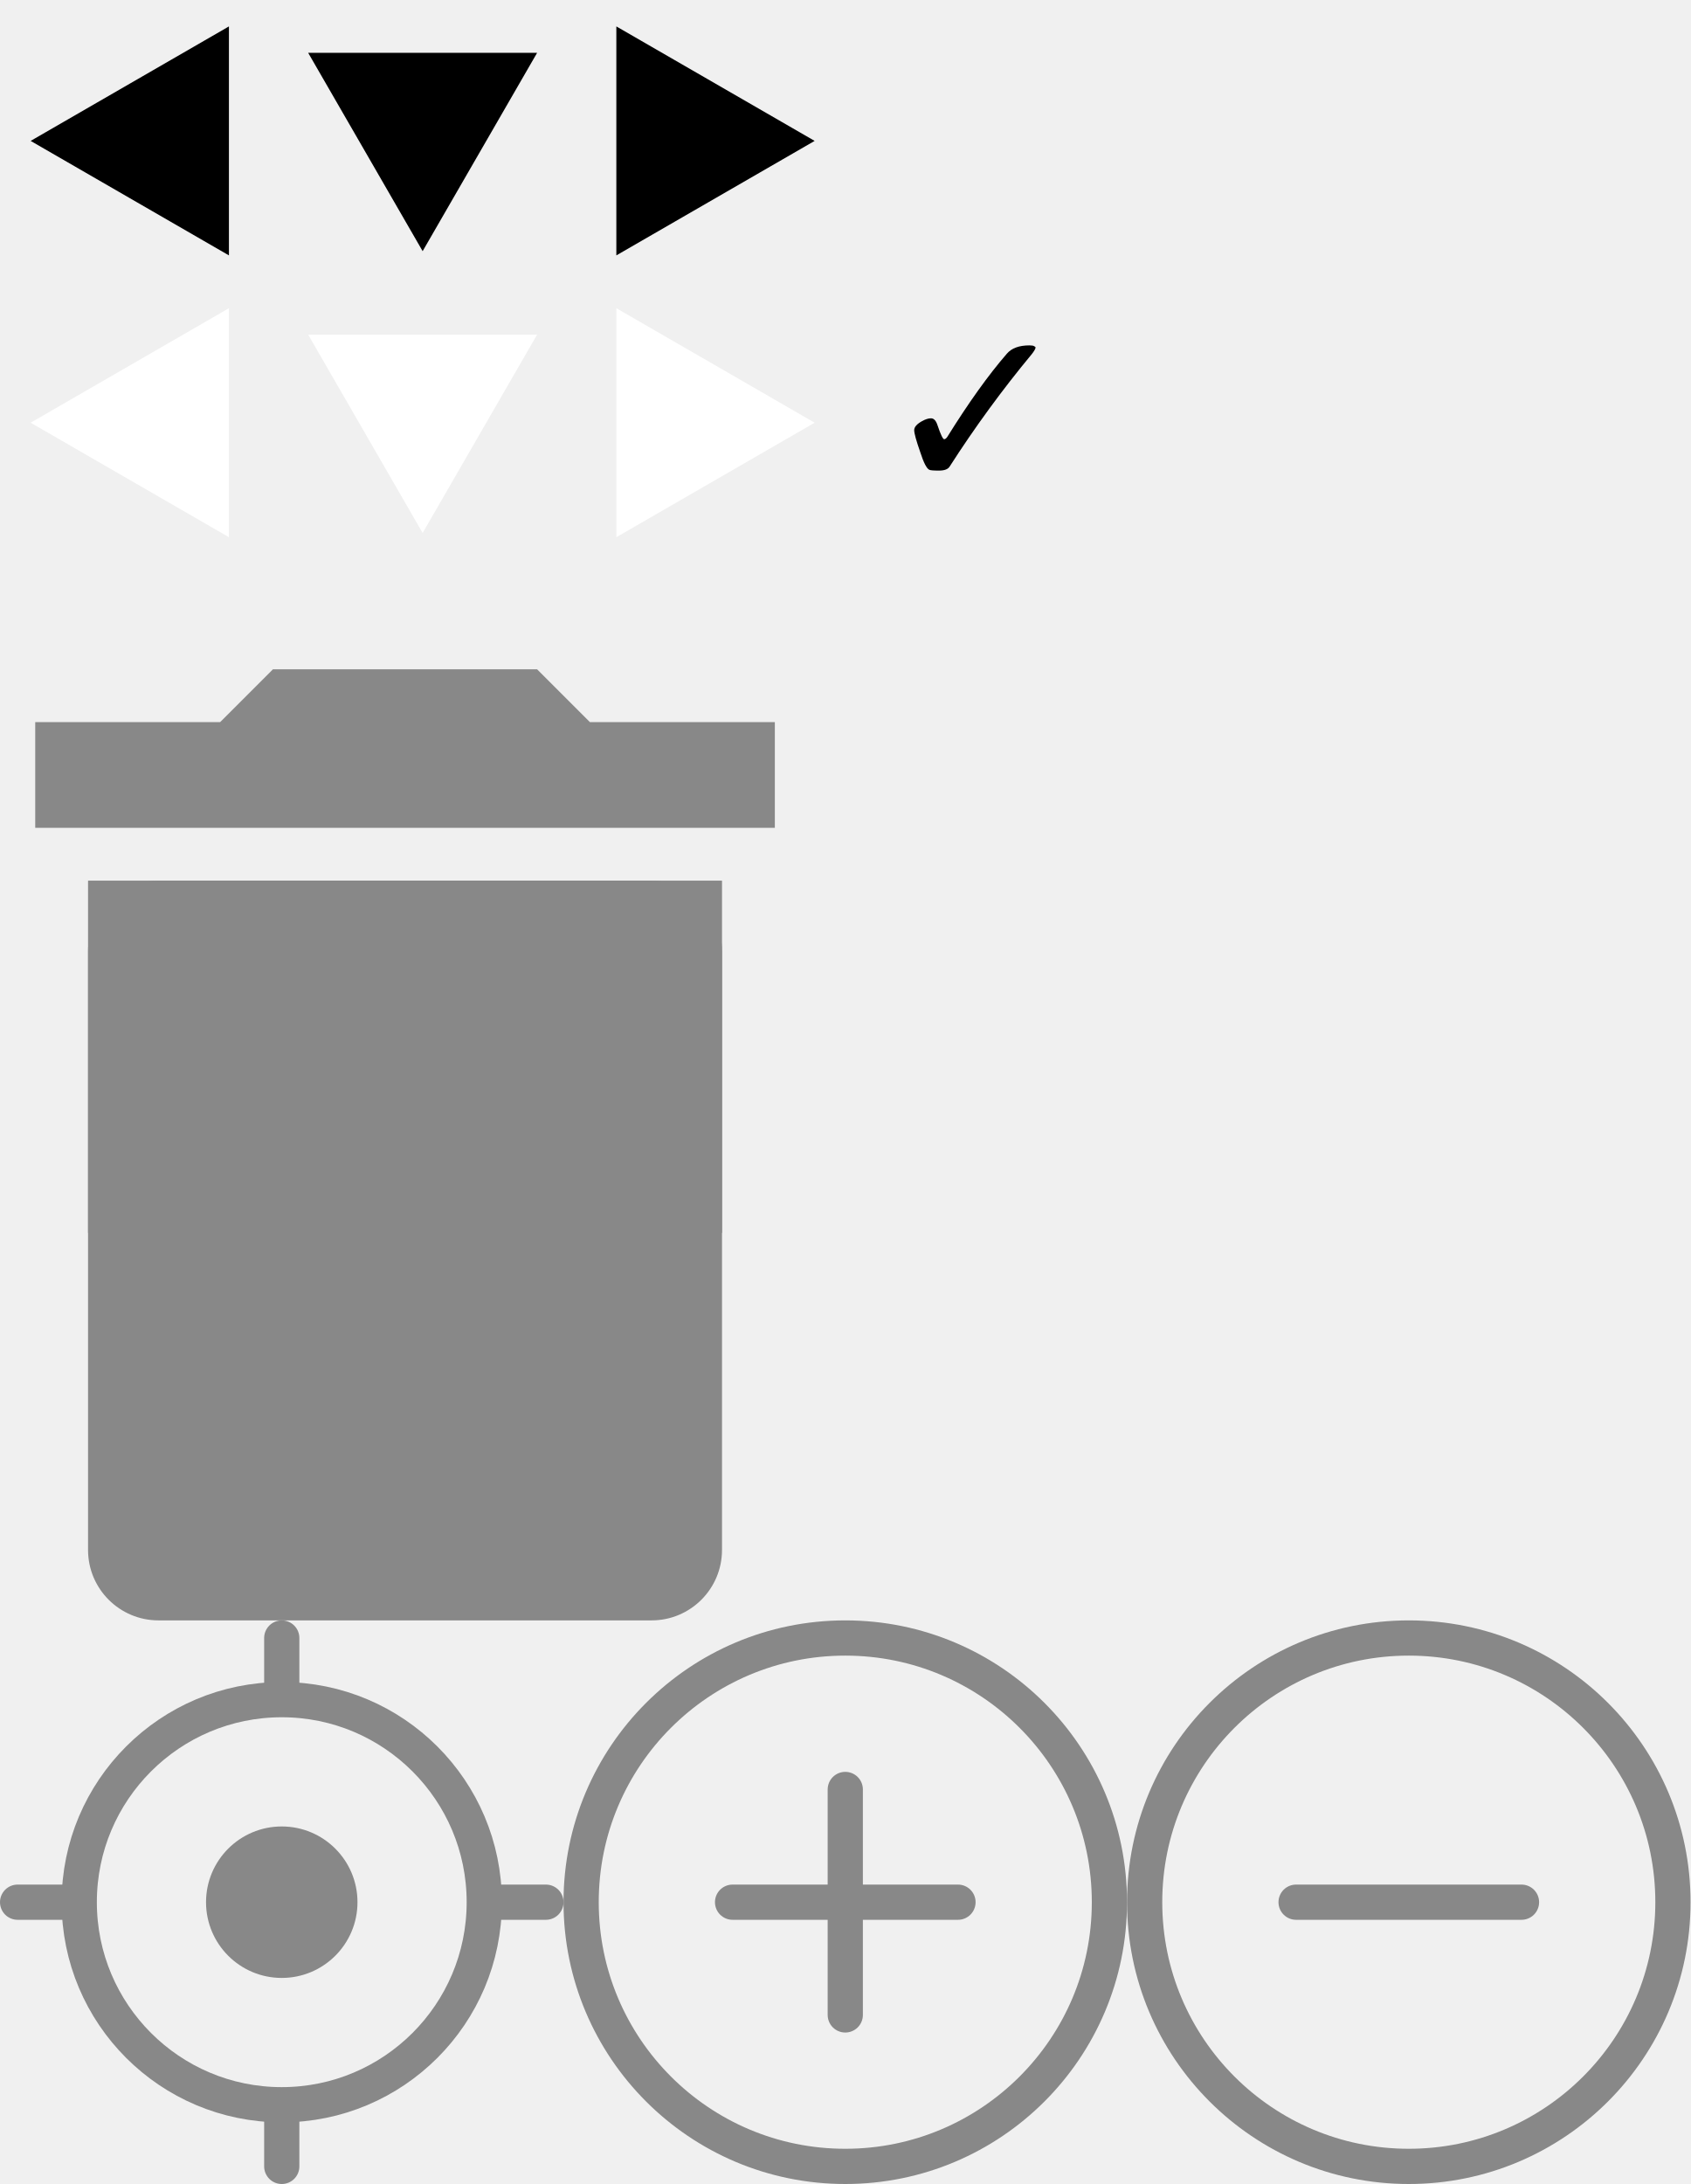
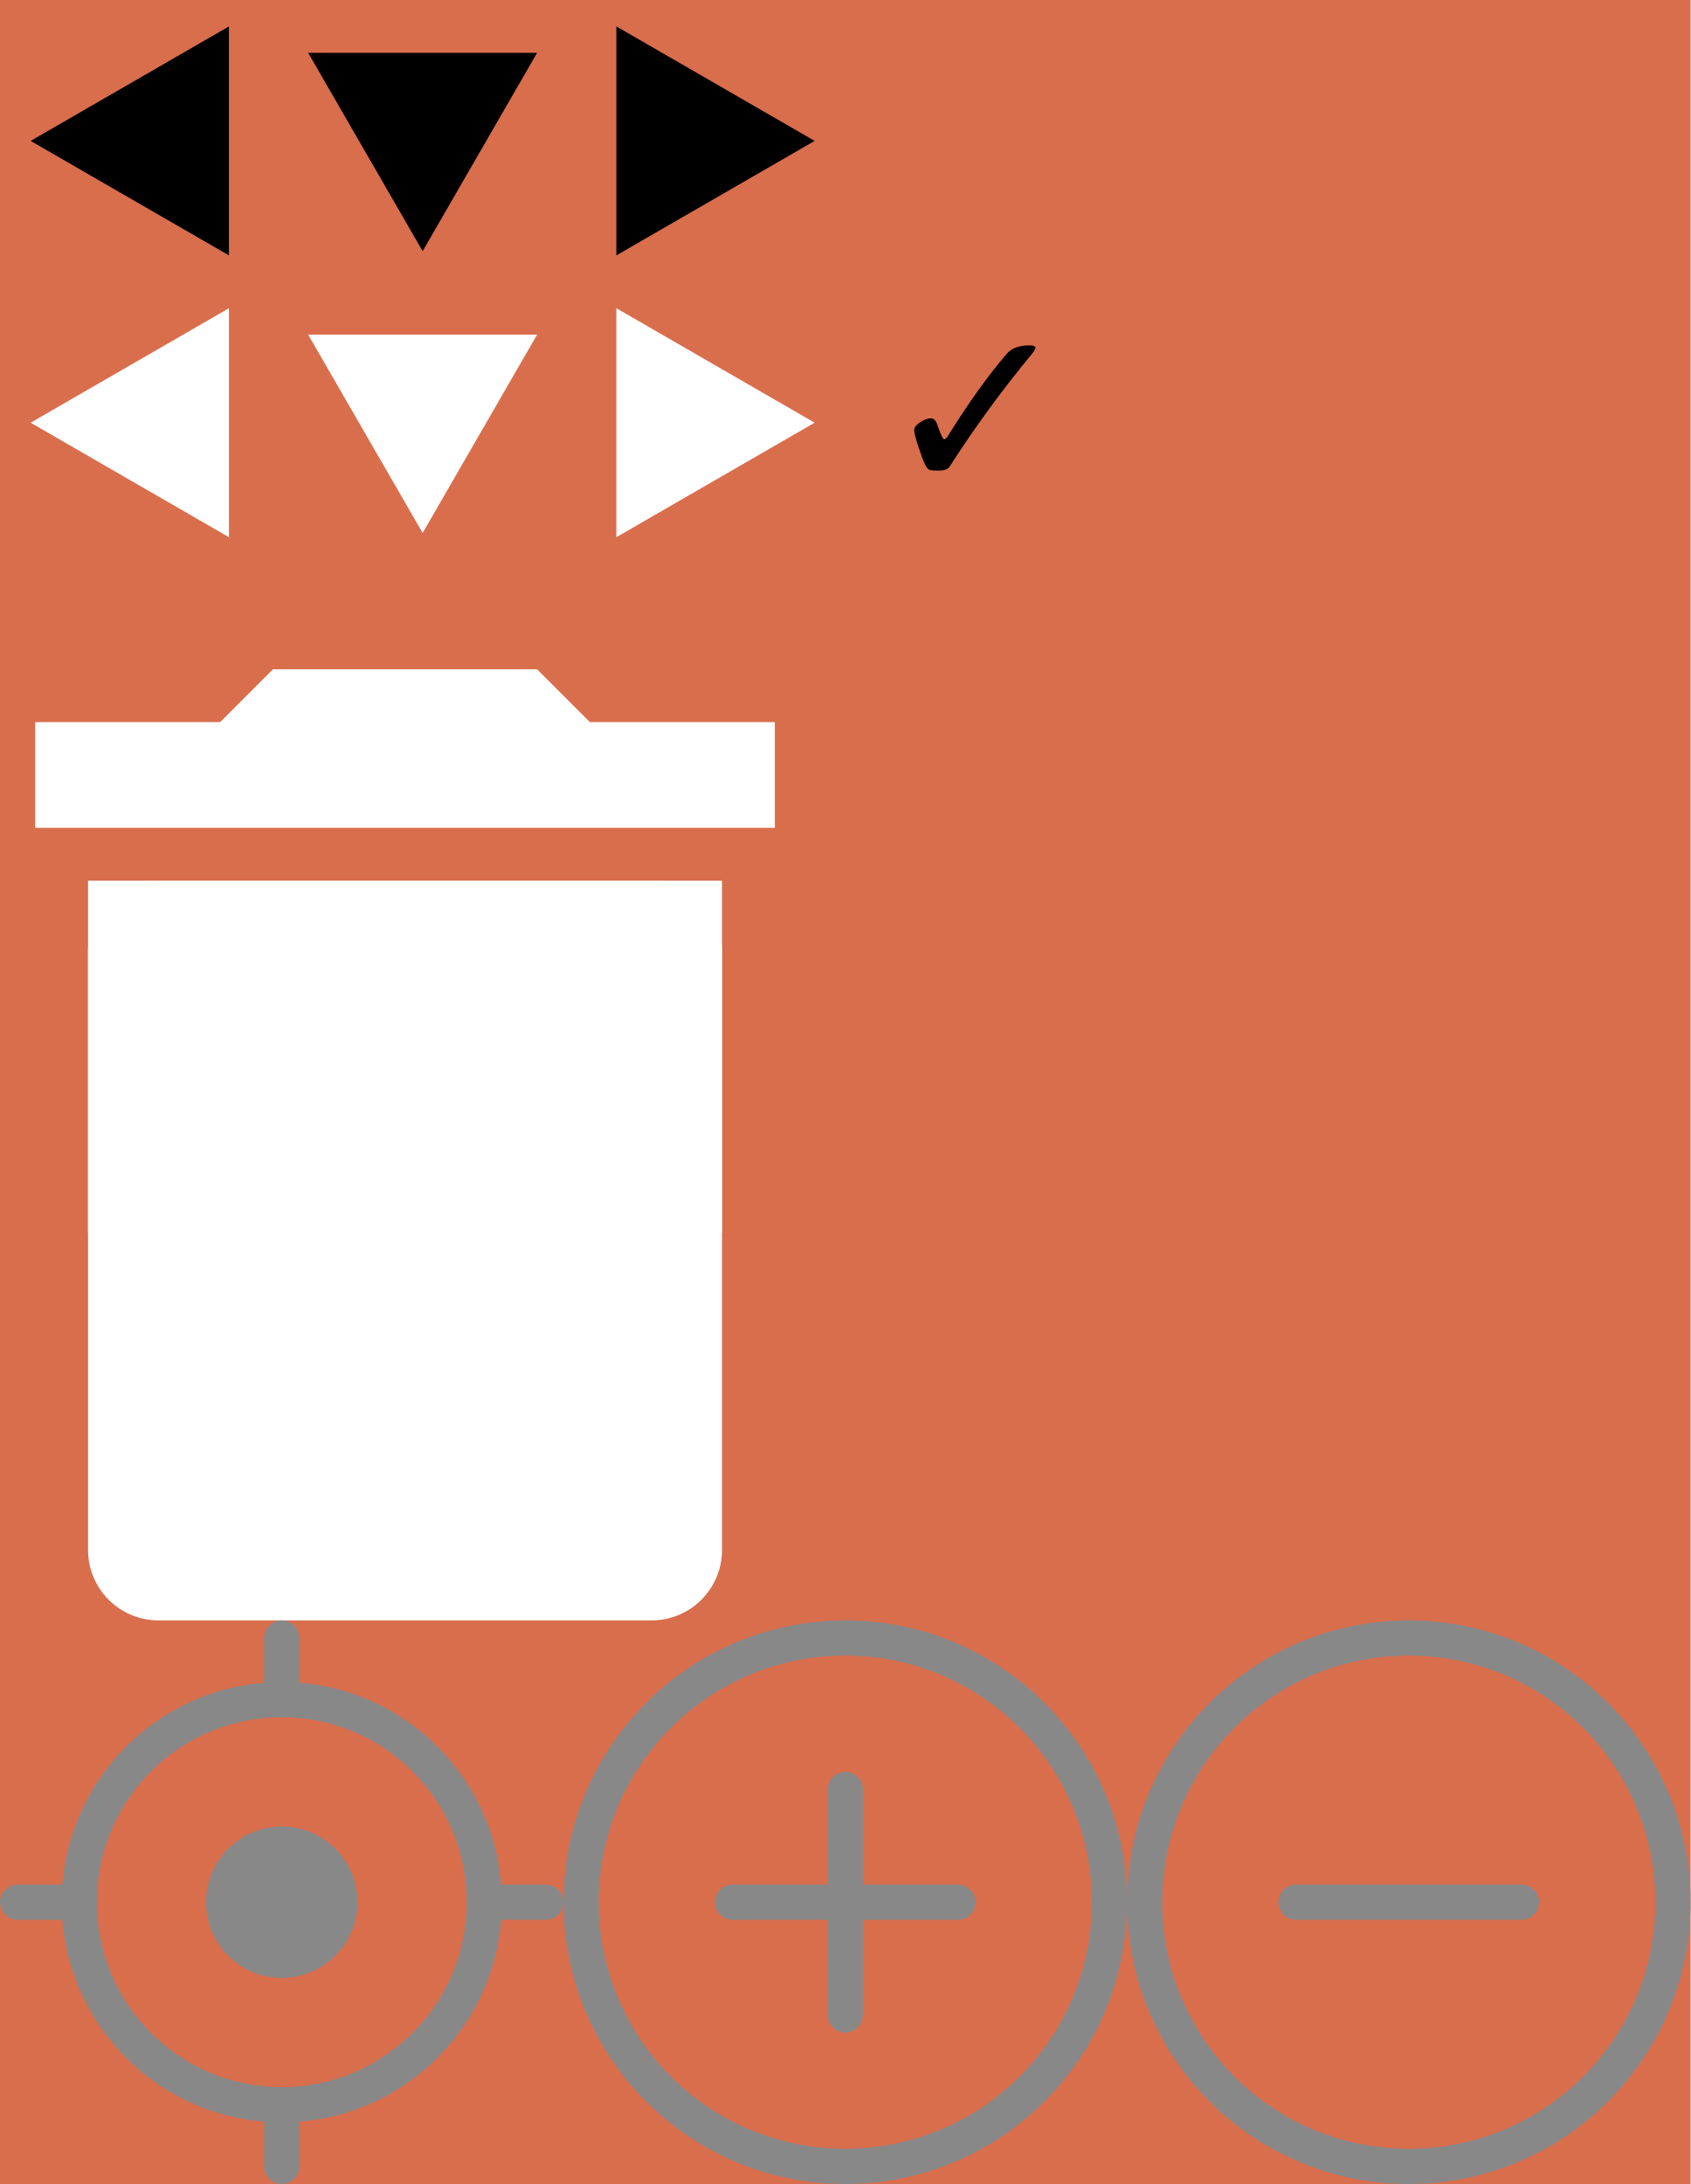
<svg xmlns="http://www.w3.org/2000/svg" version="1.1" width="96px" height="124px">
  <style type="text/css">
#background {
-   fill: none;
+   fill: rgb(217, 110, 77);
}
.arrows {
  fill: #000;
  stroke: none;
}
.selected&gt;.arrows {
  fill: #fff;
}
.checkmark {
  fill: #000;
  font-family: sans-serif;
  font-size: 10pt;
  text-anchor: middle;
}
.trash {
-   fill: #888;
+   fill: white;
}
.zoom {
  fill: none;
  stroke: #888;
  stroke-width: 2;
  stroke-linecap: round;
}
.zoom&gt;.center {
  fill: #888;
  stroke-width: 0;
}
  </style>
  <rect id="background" width="96" height="124" x="0" y="0" />
  <g>
    <path class="arrows" d="M 13,1.5 13,14.5 1.74,8 z" />
    <path class="arrows" d="M 17.5,3 30.5,3 24,14.26 z" />
    <path class="arrows" d="M 35,1.5 35,14.5 46.26,8 z" />
  </g>
  <g class="selected" transform="translate(0, 16)">
    <path class="arrows" d="M 13,1.5 13,14.5 1.74,8 z" />
    <path class="arrows" d="M 17.5,3 30.5,3 24,14.26 z" />
    <path class="arrows" d="M 35,1.5 35,14.5 46.26,8 z" />
  </g>
  <text class="checkmark" x="55.5" y="28">✓</text>
  <g class="trash">
    <path d="M 2,41 v 6 h 42 v -6 h -10.5 l -3,-3 h -15 l -3,3 z" />
    <rect width="36" height="20" x="5" y="50" />
    <rect width="36" height="42" x="5" y="50" rx="4" ry="4" />
  </g>
  <g class="zoom">
    <circle r="11.5" cx="16" cy="108" />
    <circle r="4.3" cx="16" cy="108" class="center" />
    <path d="m 28,108 h3" />
    <path d="m 1,108 h3" />
    <path d="m 16,120 v3" />
    <path d="m 16,93 v3" />
  </g>
  <g class="zoom">
    <circle r="15" cx="48" cy="108" />
    <path d="m 48,101.6 v12.8" />
    <path d="m 41.6,108 h12.8" />
  </g>
  <g class="zoom">
    <circle r="15" cx="80" cy="108" />
    <path d="m 73.6,108 h12.8" />
  </g>
</svg>
